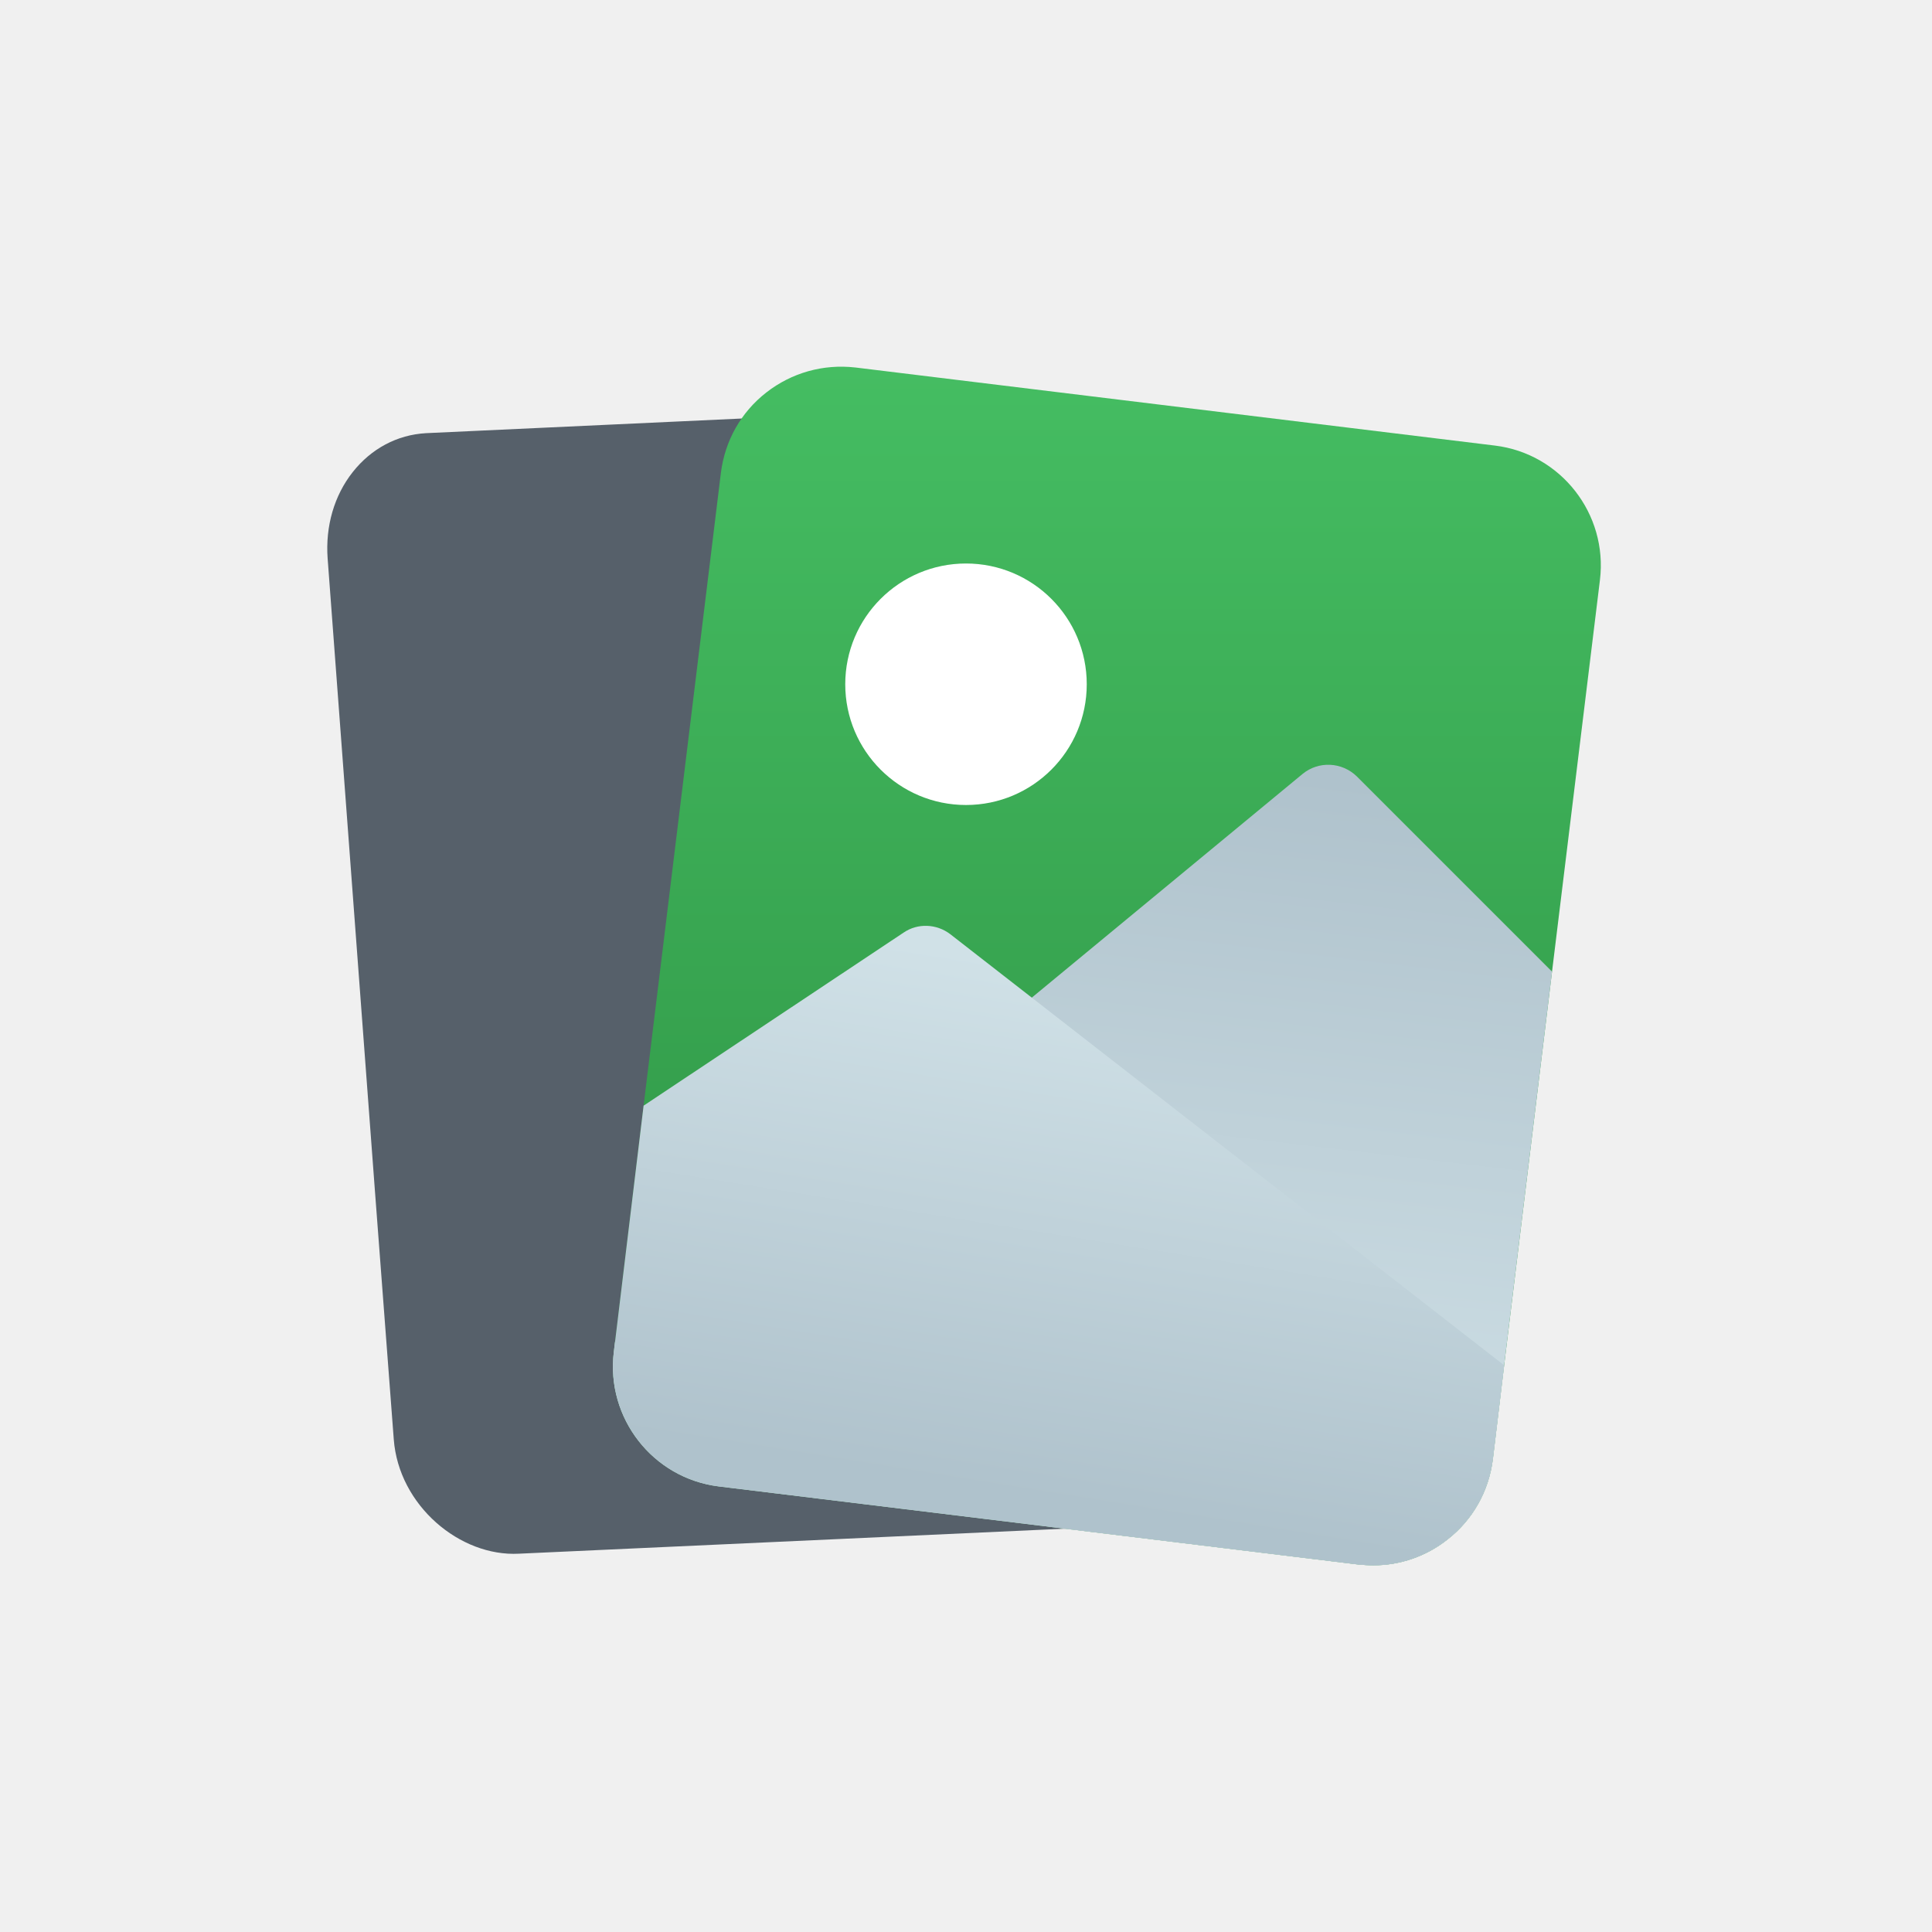
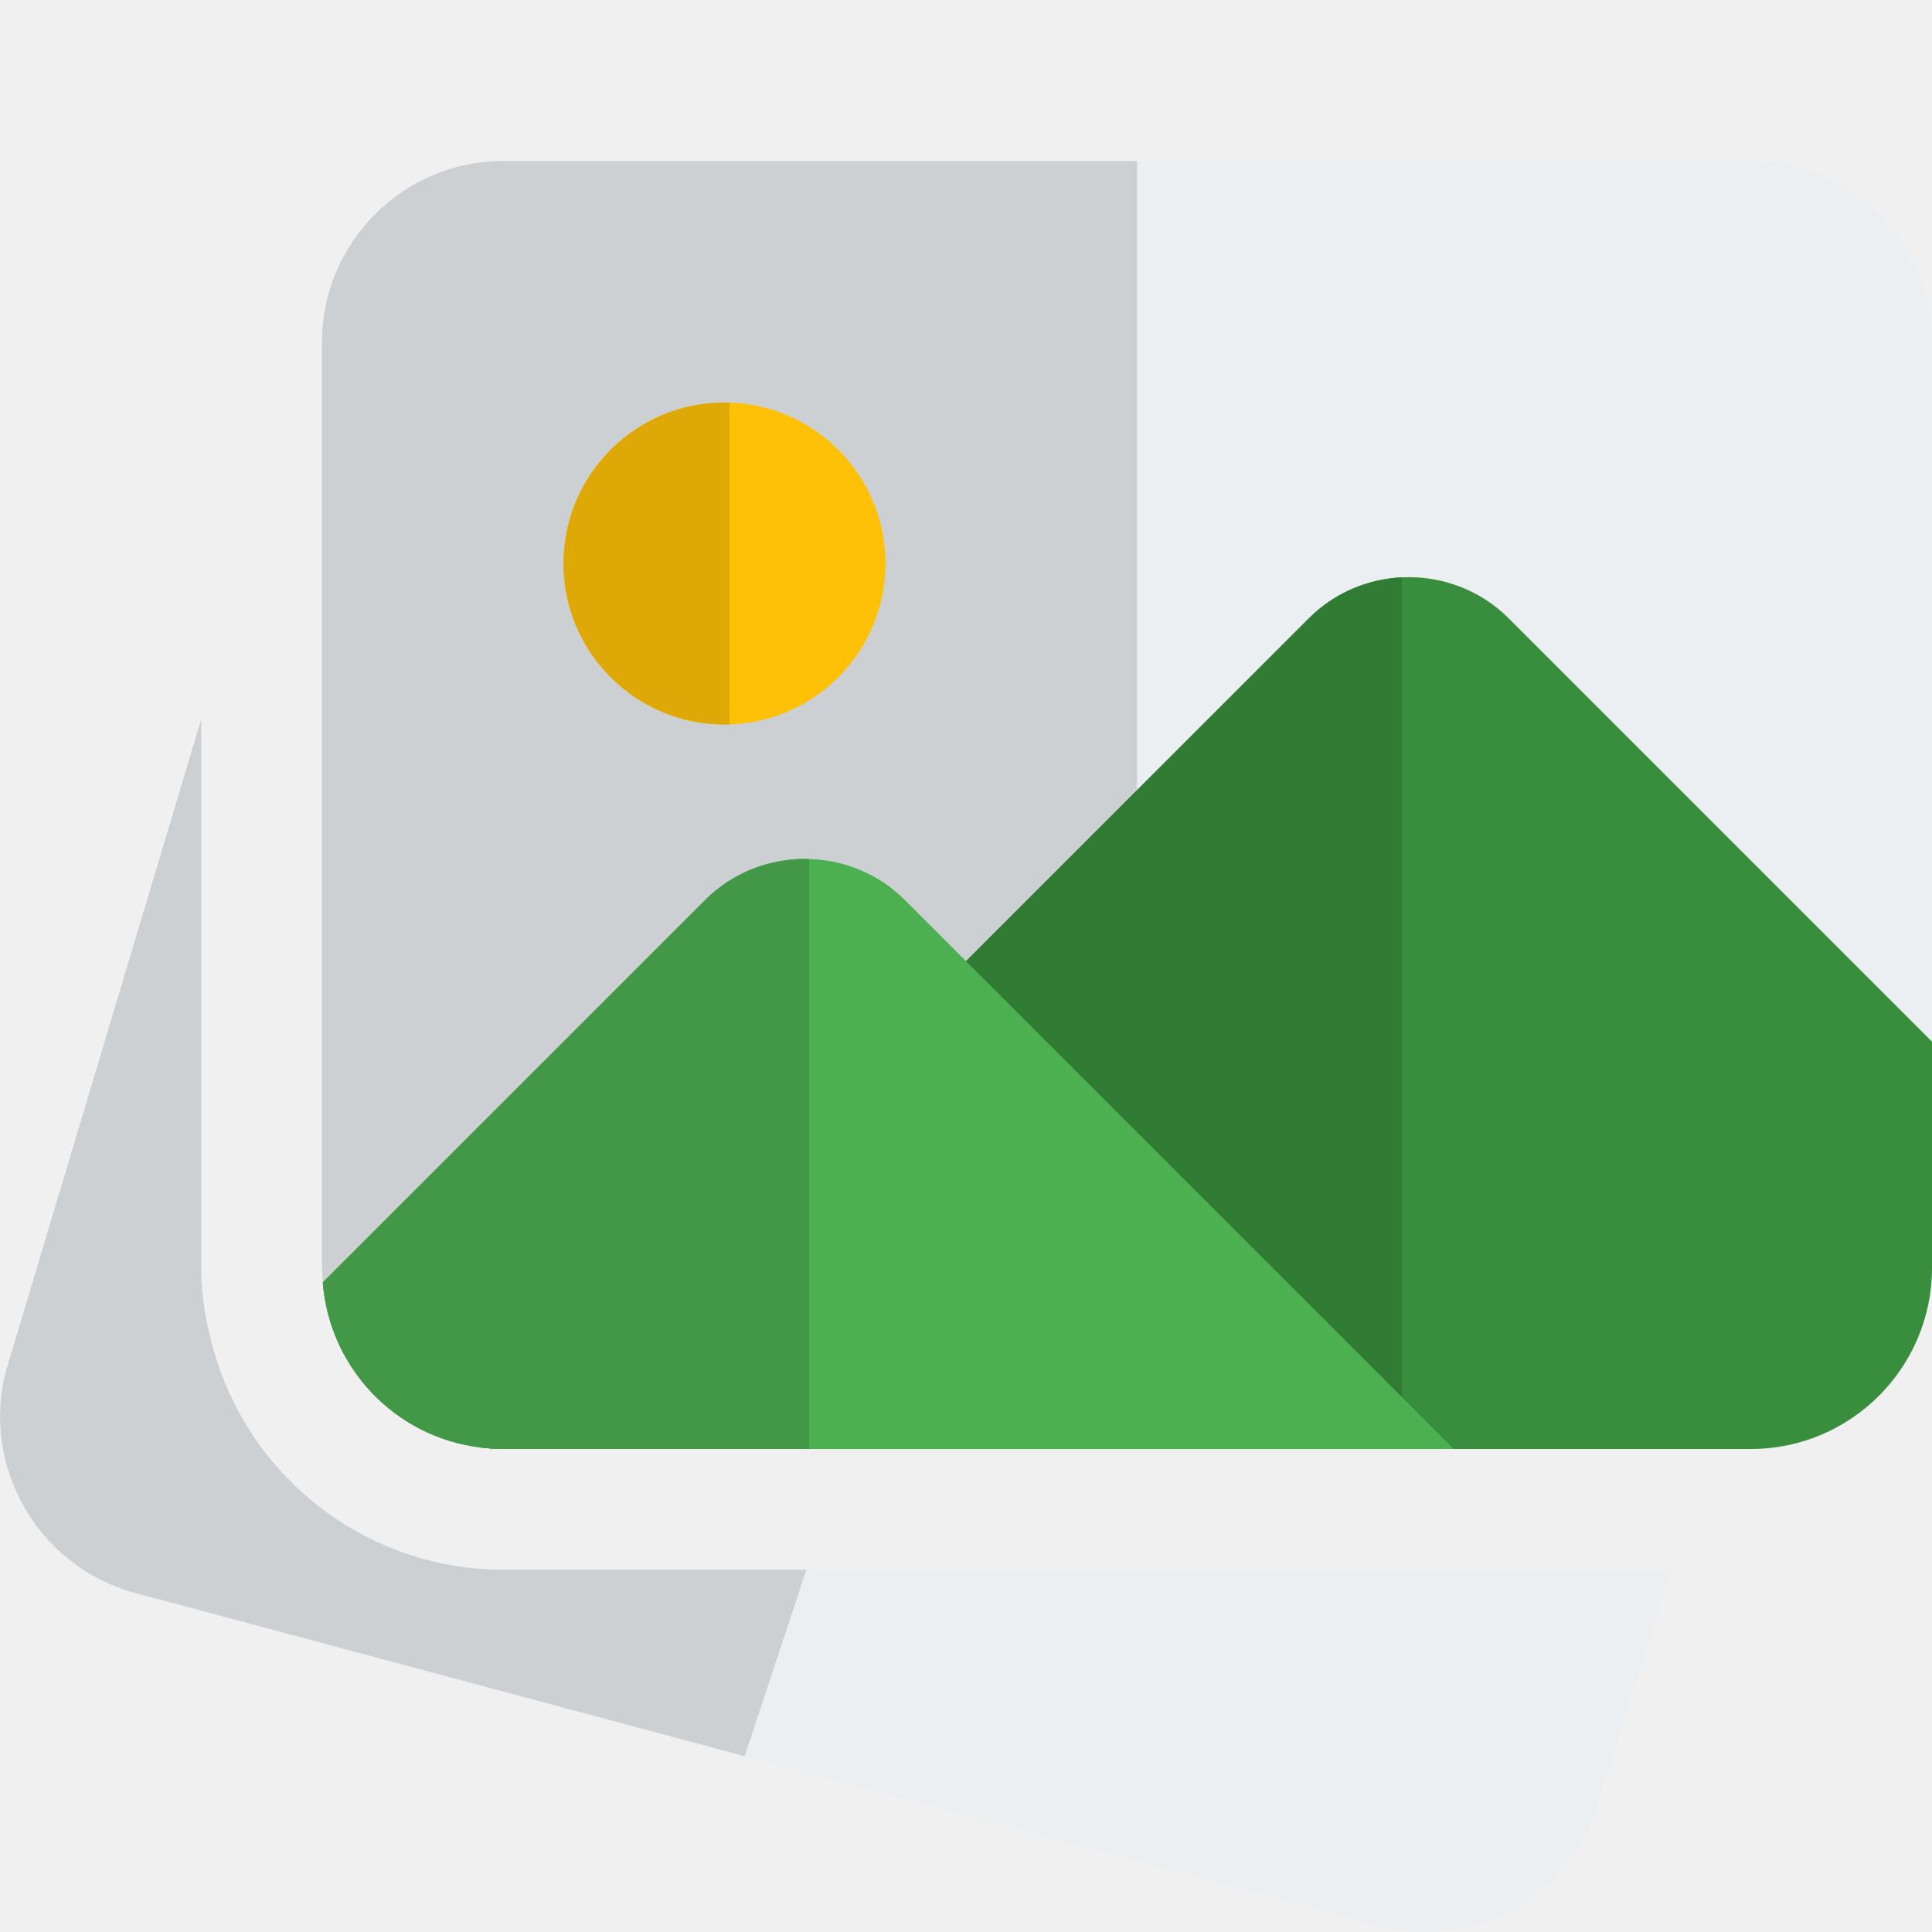
- <svg xmlns="http://www.w3.org/2000/svg" id="Gradient" viewBox="0 0 48 48">
-   <linearGradient id="linear-gradient" gradientUnits="userSpaceOnUse" x1="27.5" x2="27.5" y1="38.89" y2="9.11">
-     <stop offset="0" stop-color="#2b8e40" />
-     <stop offset="1" stop-color="#45bd62" />
-   </linearGradient>
-   <linearGradient id="linear-gradient-2" gradientUnits="userSpaceOnUse" x1="28.1" x2="25.945" y1="18.748" y2="36.994">
-     <stop offset="0" stop-color="#afc2cc" />
-     <stop offset=".994" stop-color="#d0e1e7" />
-   </linearGradient>
-   <linearGradient id="linear-gradient-3" gradientUnits="userSpaceOnUse" x1="27.767" x2="25.684" y1="24.207" y2="37.209">
-     <stop offset=".006" stop-color="#d0e1e7" />
-     <stop offset="1" stop-color="#afc2cc" />
-   </linearGradient>
-   <path d="m27.698 12.961.728 9.751.737 9.8.179 2.334c.058.802-.163 1.564-.624 2.147-.387.498-.914.819-1.491.926-.114.021-.22.03-.327.04l-14.005.642c-1.468.08-2.989-1.198-3.112-2.842l-.019-.25-.446-5.881-1.178-15.753c-.058-.802.163-1.564.624-2.147s1.103-.925 1.818-.966l14.232-.66c1.469-.068 2.763 1.216 2.886 2.86z" fill="#56606a" />
-   <path d="m39.75 14.41-1.19 9.73-1.19 9.78-.28 2.33c-.1.8-.5 1.51-1.13 2-.53.42-1.18.64-1.84.64-.13 0-.25-.01-.37-.02l-15.89-1.94c-1.64-.2-2.81-1.7-2.61-3.34l.03-.25.71-5.87 1.92-15.72c.1-.8.5-1.51 1.13-2s1.41-.71 2.21-.62l15.89 1.94c1.64.2 2.81 1.7 2.61 3.34z" fill="url(#linear-gradient)" />
-   <path d="m38.56 24.14-1.19 9.78-.28 2.33c-.1.8-.5 1.51-1.13 2-.53.42-1.18.64-1.84.64-.13 0-.25-.01-.37-.02l-15.89-1.94c-1.64-.2-2.81-1.7-2.61-3.34l.03-.25 17.08-14.11c.4-.33.98-.3 1.35.06z" fill="url(#linear-gradient-2)" />
-   <circle cx="24" cy="17" fill="#fff" r="3" />
-   <path d="m37.37 33.92-.28 2.33c-.1.8-.5 1.51-1.13 2-.53.42-1.18.64-1.84.64-.13 0-.25-.01-.37-.02l-15.89-1.94c-1.64-.2-2.81-1.7-2.61-3.34l.74-6.12 6.46-4.3c.35-.24.82-.22 1.16.04l13.76 10.71z" fill="url(#linear-gradient-3)" />
+ <svg xmlns="http://www.w3.org/2000/svg" id="color_1_" enable-background="new 0 0 24 24" height="512" viewBox="0 0 24 24" width="512">
+   <g>
+     <path d="m24 4.25v11.5c0 1.24-1.01 2.25-2.25 2.25h-15.5c-.1 0-.2-.01-.29-.02-1.05-.13-1.87-.99-1.95-2.05l-.01-.18v-11.5c0-1.24 1.01-2.25 2.25-2.25h15.5c1.24 0 2.25 1.01 2.25 2.25z" fill="#eceff1" />
+     <path d="m14.125 2h-7.875c-1.24 0-2.25 1.01-2.25 2.25v11.5l.01.18c.08 1.06.9 1.92 1.95 2.05.09.01.19.02.29.02h7.875z" fill="#cdd0d2" />
+   </g>
+   <g>
+     <path d="m24 12.94v2.81c0 1.24-1.01 2.25-2.25 2.25h-15.5c-.1 0-.2-.01-.29-.02l10.3-10.3c.68-.68 1.8-.68 2.48 0z" fill="#388e3c" />
+     <path d="m17.415 7.172c-.421.02-.836.19-1.155.508l-10.3 10.3c.09.01.19.02.29.02h11.165z" fill="#317c34" />
+   </g>
+   <path d="m18.06 18h-11.81c-.1 0-.2-.01-.29-.02-1.05-.13-1.87-.99-1.95-2.05l4.75-4.75c.68-.68 1.8-.68 2.48 0z" fill="#4caf50" />
+   <path d="m10 10.67c-.45 0-.9.17-1.24.51l-4.75 4.75c.08 1.06.9 1.92 1.95 2.05.09.01.19.02.29.02h3.802v-7.329c-.017-.001-.035-.001-.052-.001z" fill="#429846" />
+   <path d="m9 5c-1.103 0-2 .897-2 2s.897 2 2 2 2-.897 2-2-.897-2-2-2z" fill="#ffc107" />
+   <path d="m9 5c-1.103 0-2 .897-2 2s.897 2 2 2c.021 0 .042 0 .062-.001v-3.998c-.02-.001-.041-.001-.062-.001z" fill="#dea806" />
+   <path d="m6.25 19.5c-1.601 0-3.025-1.025-3.542-2.551l-.035-.115c-.122-.404-.173-.744-.173-1.084v-6.817l-2.426 8.097c-.312 1.191.399 2.426 1.592 2.755l15.463 4.141c.193.05.386.074.576.074.996 0 1.906-.661 2.161-1.635l.9-2.865z" fill="#eceff1" />
+   <path d="m2.5 8.933-2.426 8.097c-.312 1.191.399 2.426 1.592 2.755l7.585 2.031.766-2.316h-3.767c-1.601 0-3.025-1.025-3.542-2.551l-.035-.115c-.122-.404-.173-.744-.173-1.084z" fill="#cdd0d2" />
</svg>
